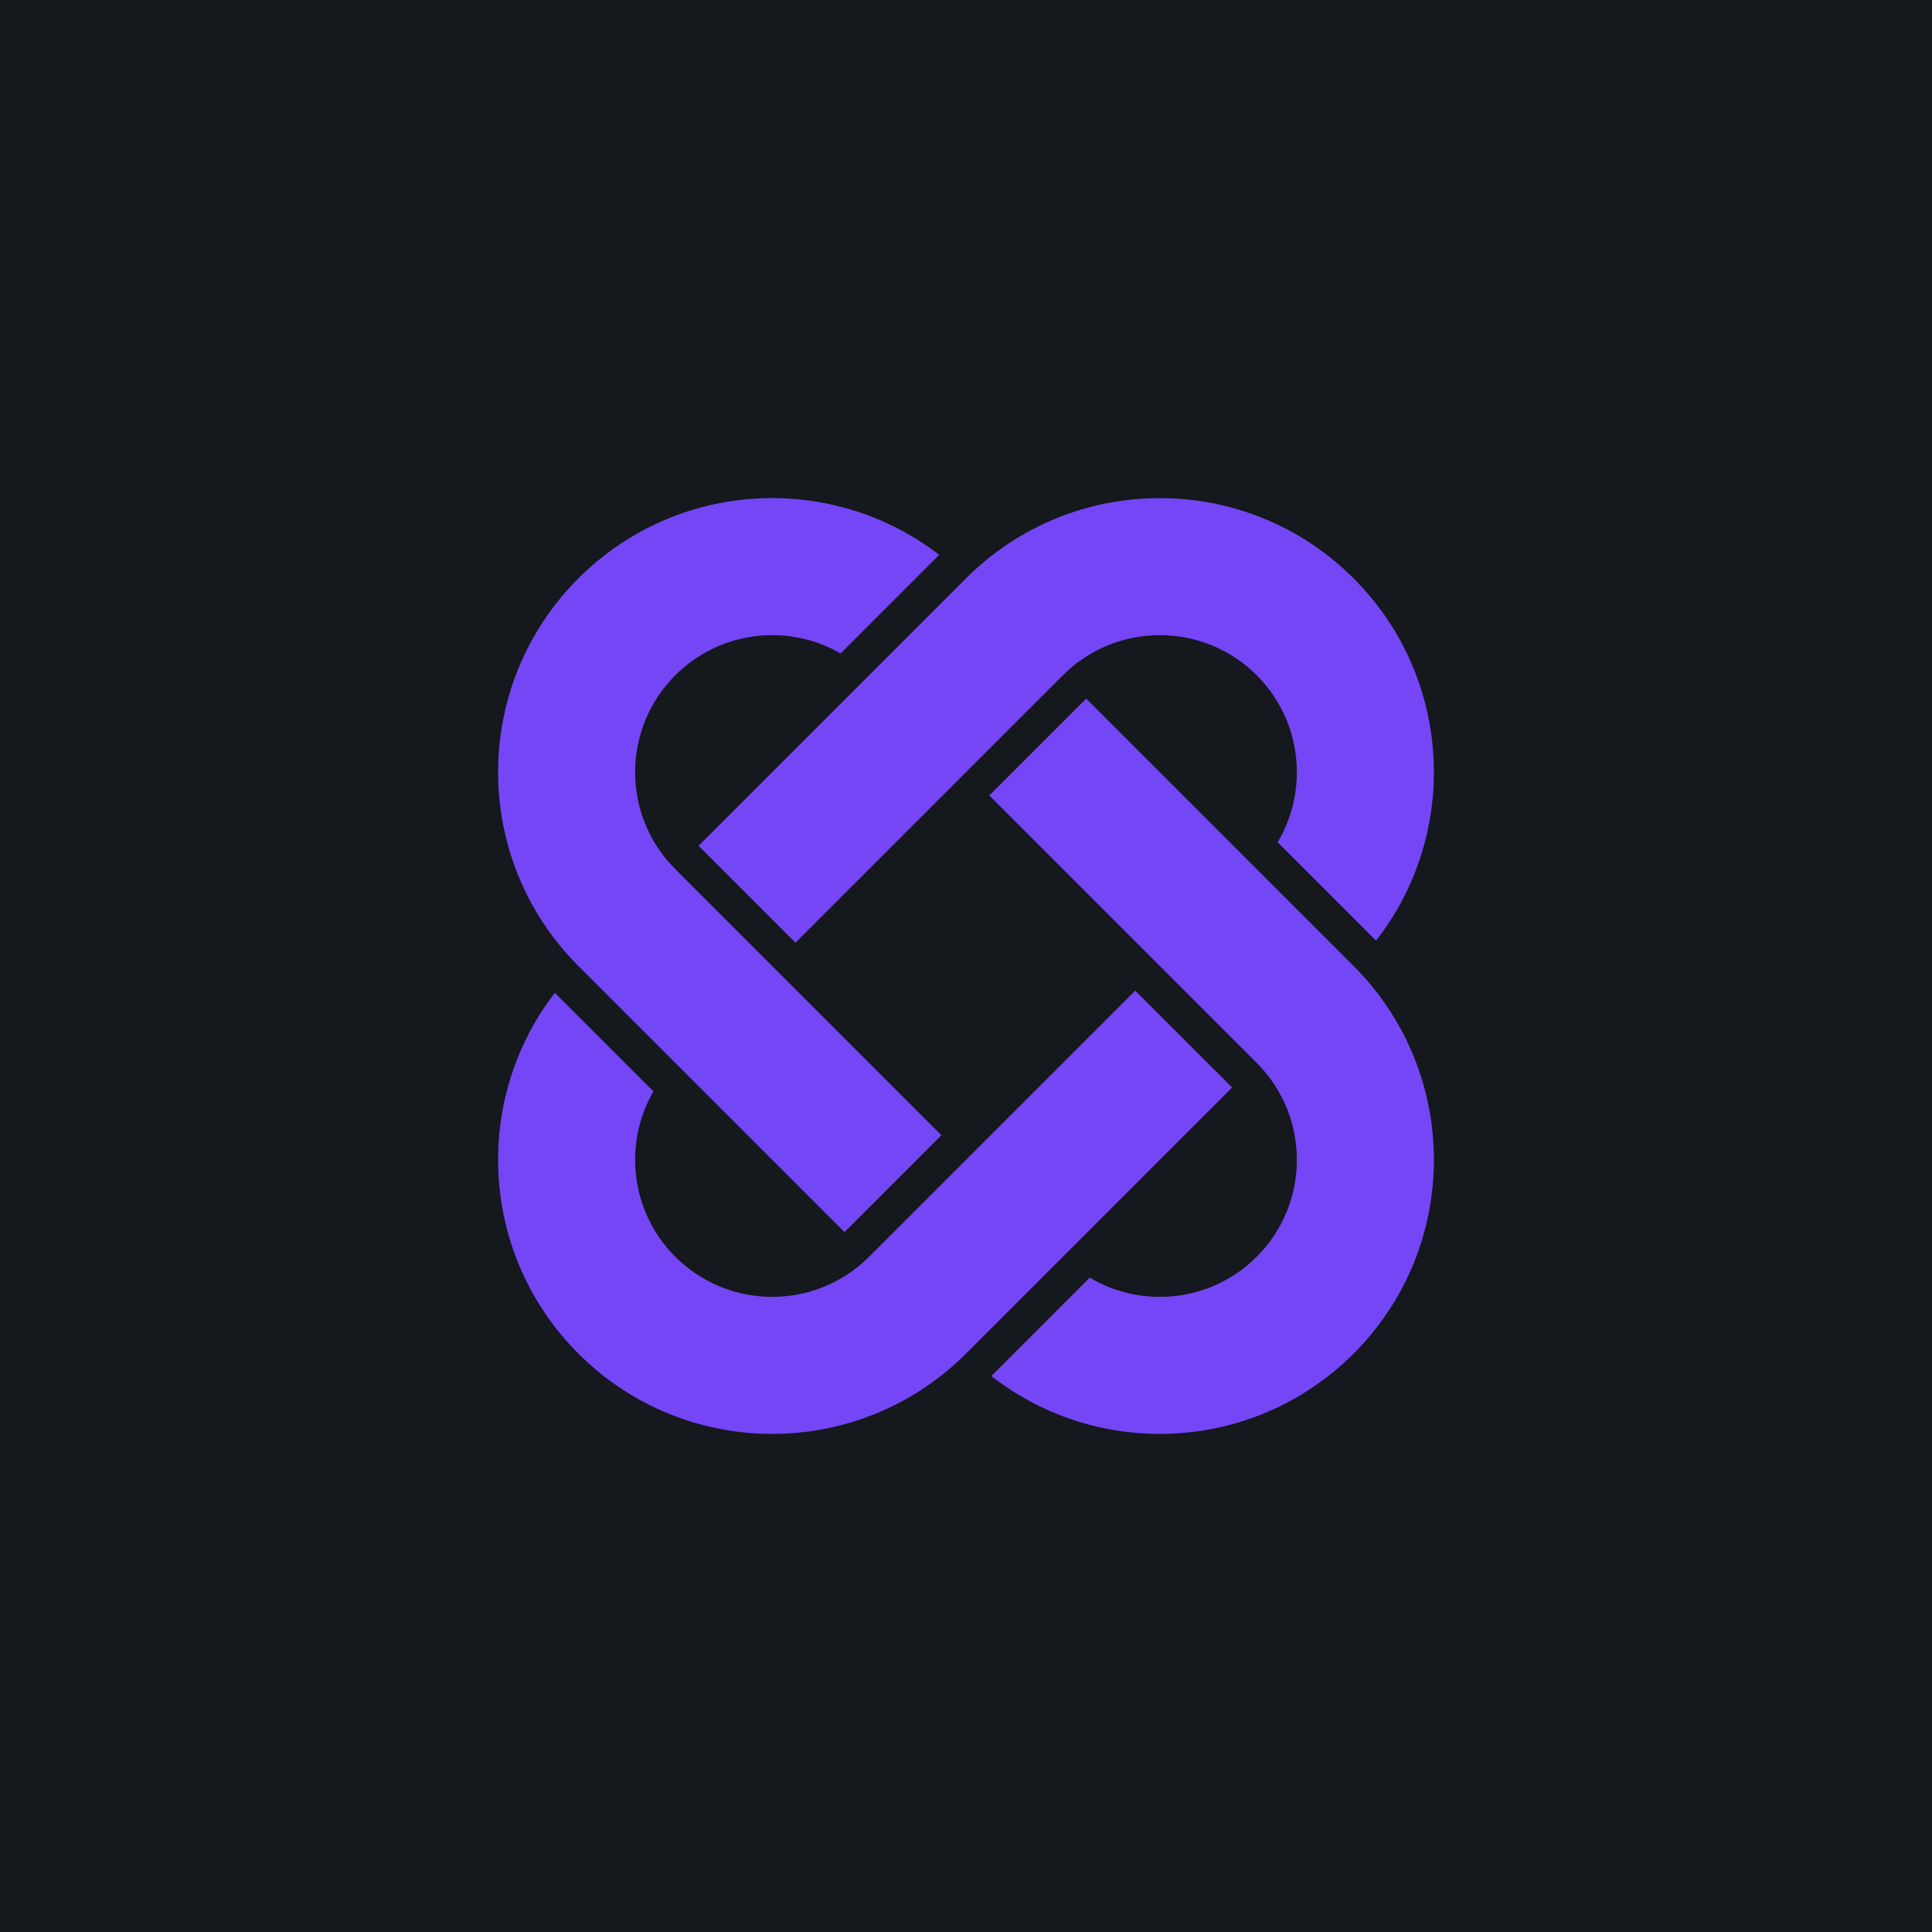
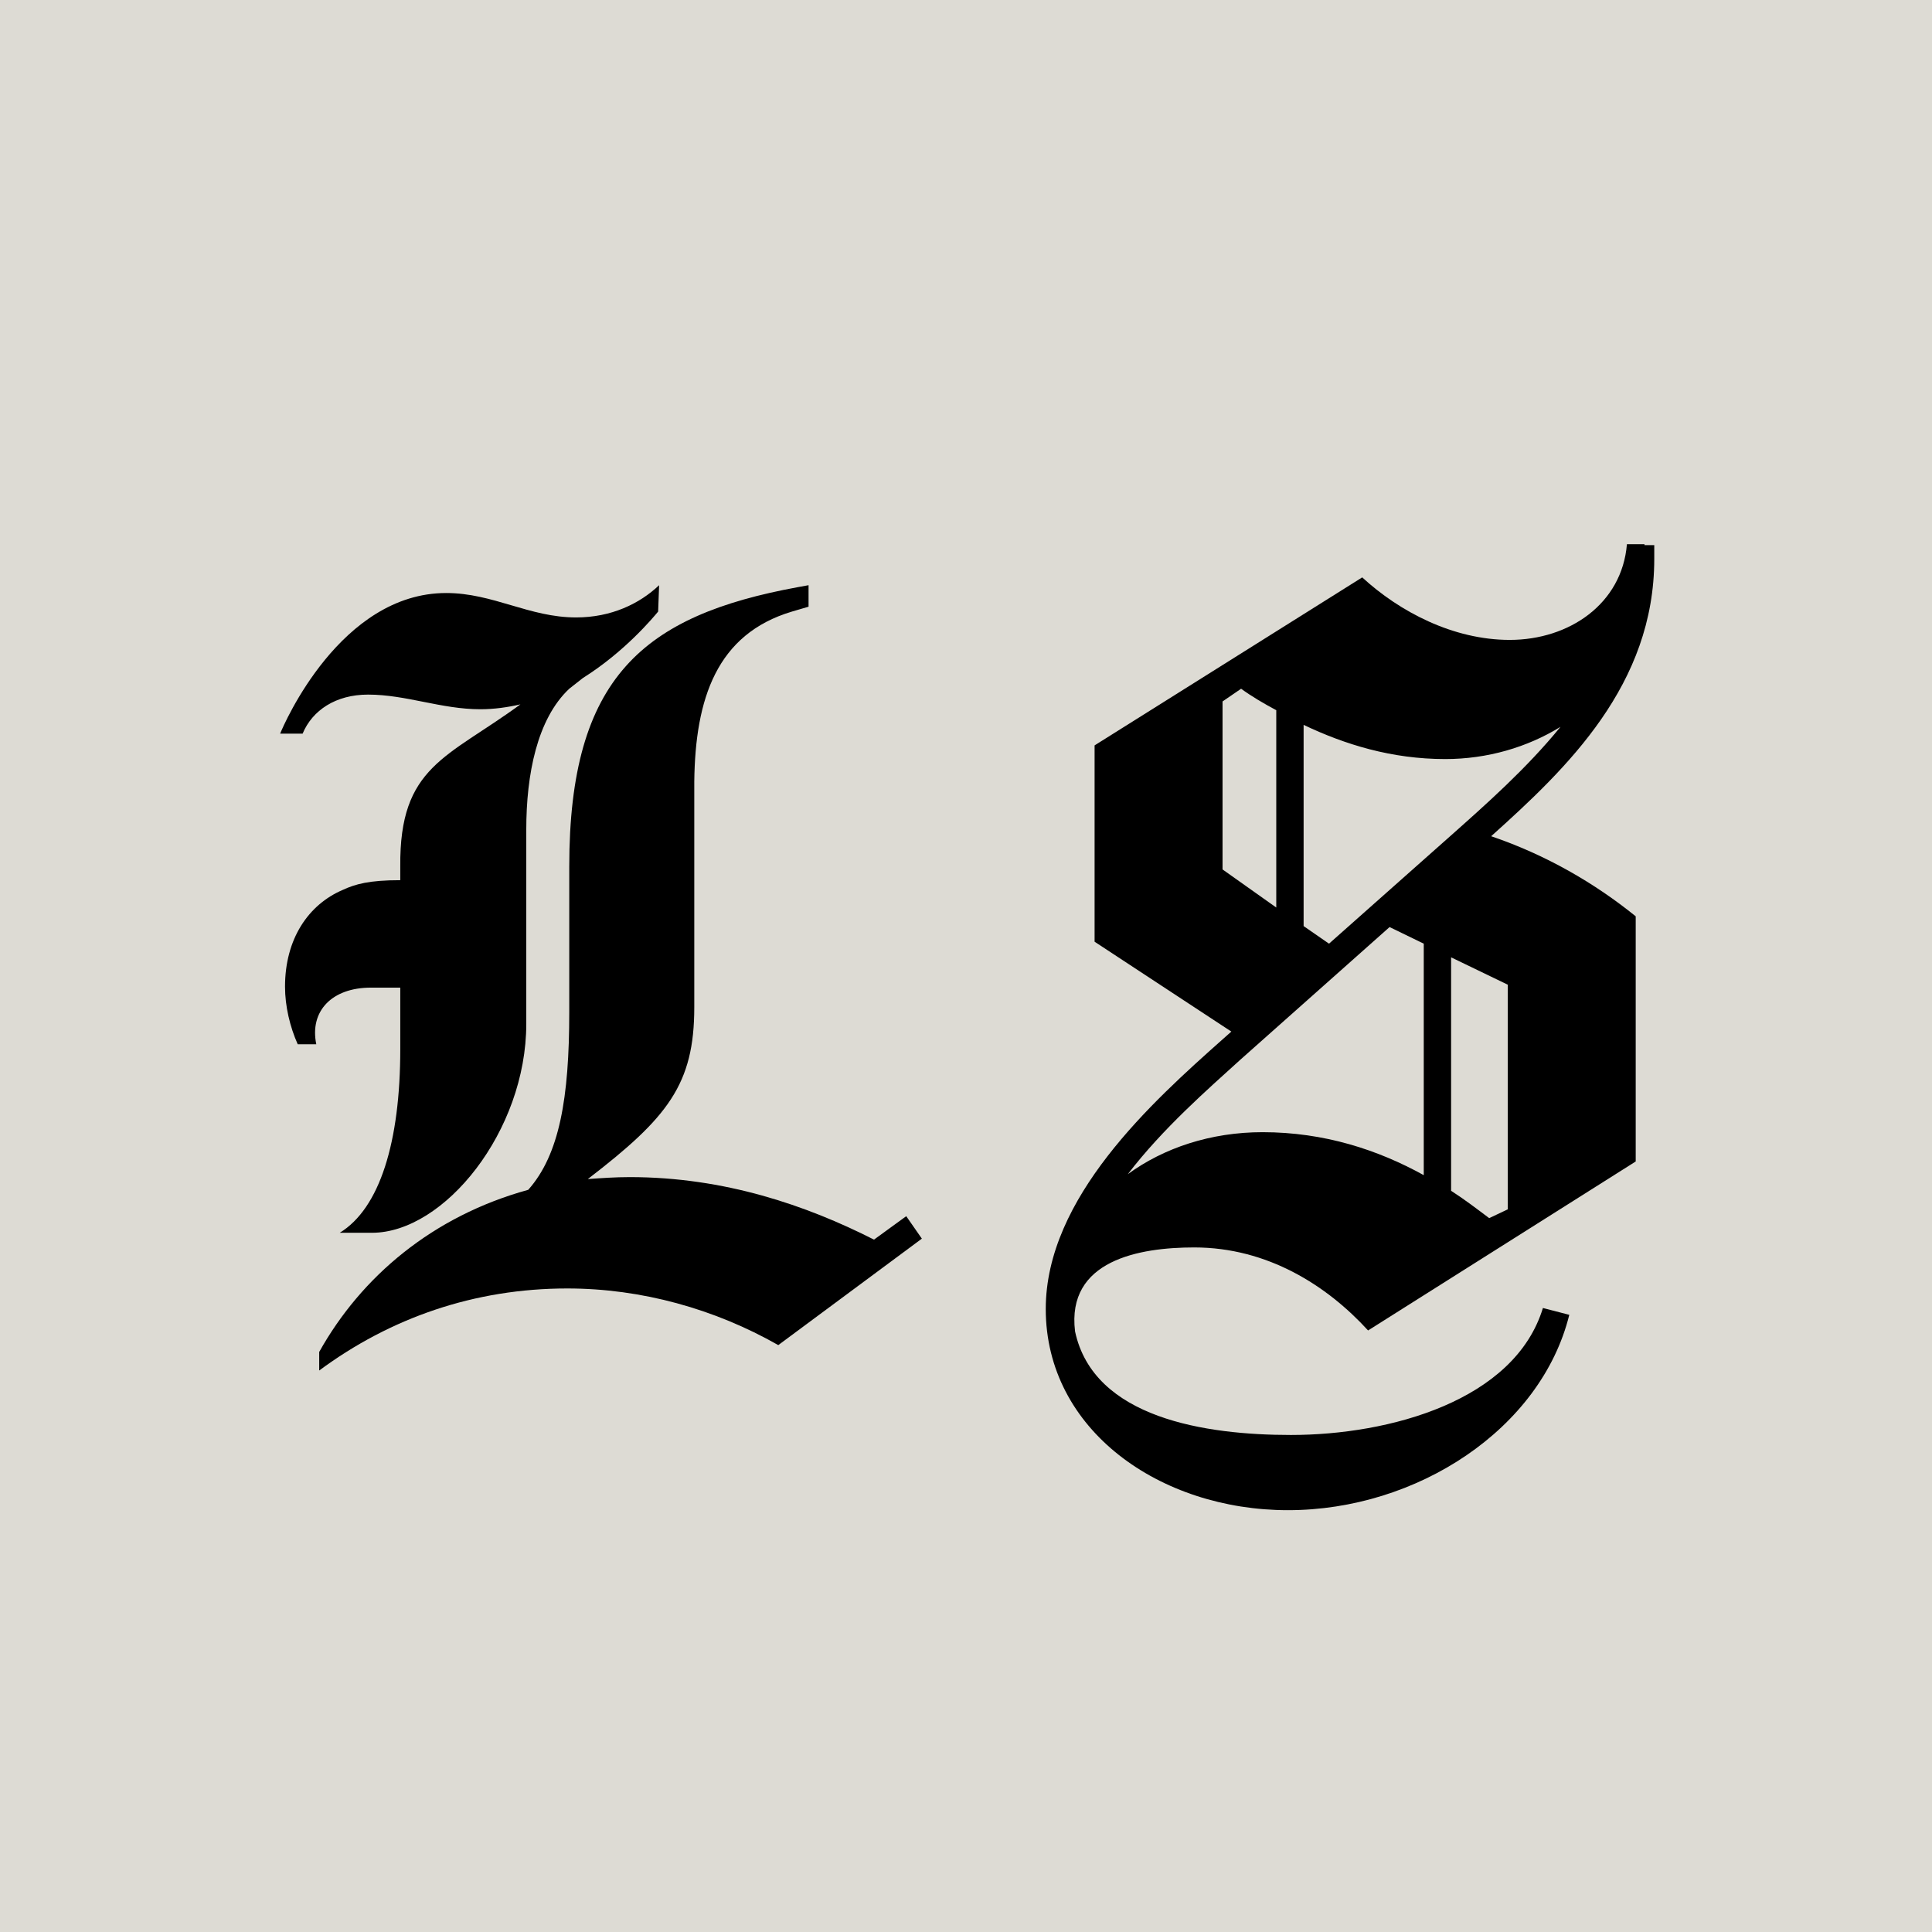
- <svg xmlns="http://www.w3.org/2000/svg" width="512" height="512" viewBox="0 0 512 512" fill="none">
-   <rect width="512" height="512" fill="#15181C" />
-   <path d="M147.037 263.095C125.088 291.581 127.168 332.617 153.275 358.725C181.642 387.092 227.633 387.092 256 358.725L326.528 288.197L300.847 262.516L230.319 333.044C216.135 347.227 193.14 347.227 178.956 333.044C167.079 321.166 165.148 303.108 173.164 289.221L147.037 263.095Z" fill="#7446F6" />
-   <path d="M210.812 249.826L281.681 178.956C295.865 164.773 318.86 164.773 333.044 178.956C345.045 190.957 346.891 209.267 338.584 223.209L364.664 249.29C386.93 220.79 384.95 179.5 358.725 153.275C330.358 124.908 284.367 124.908 256 153.275L185.13 224.145L210.812 249.826Z" fill="#7446F6" />
-   <path d="M248.905 147.037C220.419 125.088 179.383 127.168 153.275 153.275C124.908 181.642 124.908 227.633 153.275 256L223.803 326.528L249.484 300.847L178.956 230.319C164.773 216.135 164.773 193.14 178.956 178.956C190.834 167.079 208.892 165.148 222.779 173.164L248.905 147.037Z" fill="#7446F6" />
-   <path d="M262.174 210.812L333.044 281.681C347.227 295.865 347.227 318.86 333.044 333.044C321.043 345.045 302.733 346.891 288.791 338.584L262.71 364.664C291.21 386.93 332.5 384.95 358.725 358.725C387.092 330.358 387.092 284.367 358.725 256L287.855 185.13L262.174 210.812Z" fill="#7446F6" />
+ <svg xmlns="http://www.w3.org/2000/svg" width="600" height="600" viewBox="0 0 600 600" fill="none">
+   <rect width="600" height="600" fill="#DDDBD4" />
+   <path d="M115.21 306.715C118.244 306.715 121.277 306.715 124.31 306.715V325.825C124.31 354.642 117.94 375.269 105.504 382.852H115.514C137.961 382.852 163.441 351.305 163.441 317.938V257.574C163.441 240.587 166.778 223.297 176.788 213.894C178.304 212.68 179.518 211.77 181.034 210.557C194.078 202.367 202.875 191.75 204.391 189.93L204.695 181.74C198.628 187.504 189.831 191.75 178.911 191.75C164.351 191.75 153.127 184.167 138.567 184.167C105.807 184.167 88.213 224.814 87 227.847H93.977C97.01 220.567 104.29 215.714 114.3 215.714C126.13 215.714 137.051 220.264 149.184 220.264C153.431 220.264 157.677 219.657 161.621 218.747C138.871 235.431 124.007 237.857 124.31 269.101V273.348C114.604 273.348 110.357 274.561 106.414 276.381C95.797 280.931 88.517 291.548 88.517 306.412C88.517 312.478 90.033 318.848 92.46 324.308H98.224C96.1 313.995 103.077 306.715 115.21 306.715ZM182.551 366.169C207.425 347.059 215.615 336.745 215.615 312.782V242.711C215.918 216.927 222.592 196.907 245.948 189.93L251.105 188.414V181.74L247.768 182.347C199.841 191.144 176.788 210.254 176.788 269.101V314.298C176.788 340.992 173.754 358.585 164.048 369.506C134.321 377.696 112.177 396.503 99.133 419.859V425.623C121.277 409.243 147.364 400.143 176.181 400.143C199.235 400.143 221.985 406.513 241.702 417.736L286.292 384.672L281.439 377.696L271.429 384.976C250.498 374.359 225.018 365.562 195.595 365.562C191.044 365.562 186.798 365.866 182.551 366.169Z" fill="black" />
+   <path d="M339.935 231.487V292.458L382.403 320.365L379.672 322.792C357.832 342.205 324.769 371.932 324.769 406.513C324.769 444.126 360.259 469 399.996 469C440.036 469 478.56 443.823 487.357 408.333L479.167 406.209C470.37 435.026 431.543 445.643 400.906 445.643C374.516 445.643 339.632 440.486 333.869 413.489C331.139 391.346 353.889 387.402 370.876 387.402C393.626 387.402 412.13 399.233 424.87 413.186L507.984 360.709V284.571C495.244 274.258 480.077 265.461 463.09 259.698C486.75 238.464 513.747 212.68 513.747 173.55V169.303H510.714V169H505.254C503.737 187.504 487.357 198.727 468.854 198.727C451.26 198.727 434.576 189.93 423.05 179.313L339.935 231.487ZM442.16 364.956C427.903 357.069 411.22 351.609 392.109 351.609C376.032 351.609 361.472 356.462 350.249 364.652C361.169 350.395 375.122 338.262 385.133 329.162L431.543 287.908L442.16 293.065V364.956ZM450.653 369.809V297.311L468.247 305.805V375.572L462.483 378.302C458.843 375.572 454.9 372.539 450.653 369.809ZM396.356 220.567V281.841L379.672 270.011V217.837L385.436 213.894C388.773 216.321 392.413 218.444 396.356 220.567ZM404.849 225.117C417.59 231.184 432.15 235.734 448.833 235.734C461.877 235.734 474.314 232.094 484.627 225.724C474.01 238.767 461.27 249.991 450.35 259.698L412.736 293.065L404.849 287.605V225.117Z" fill="black" />
</svg>
